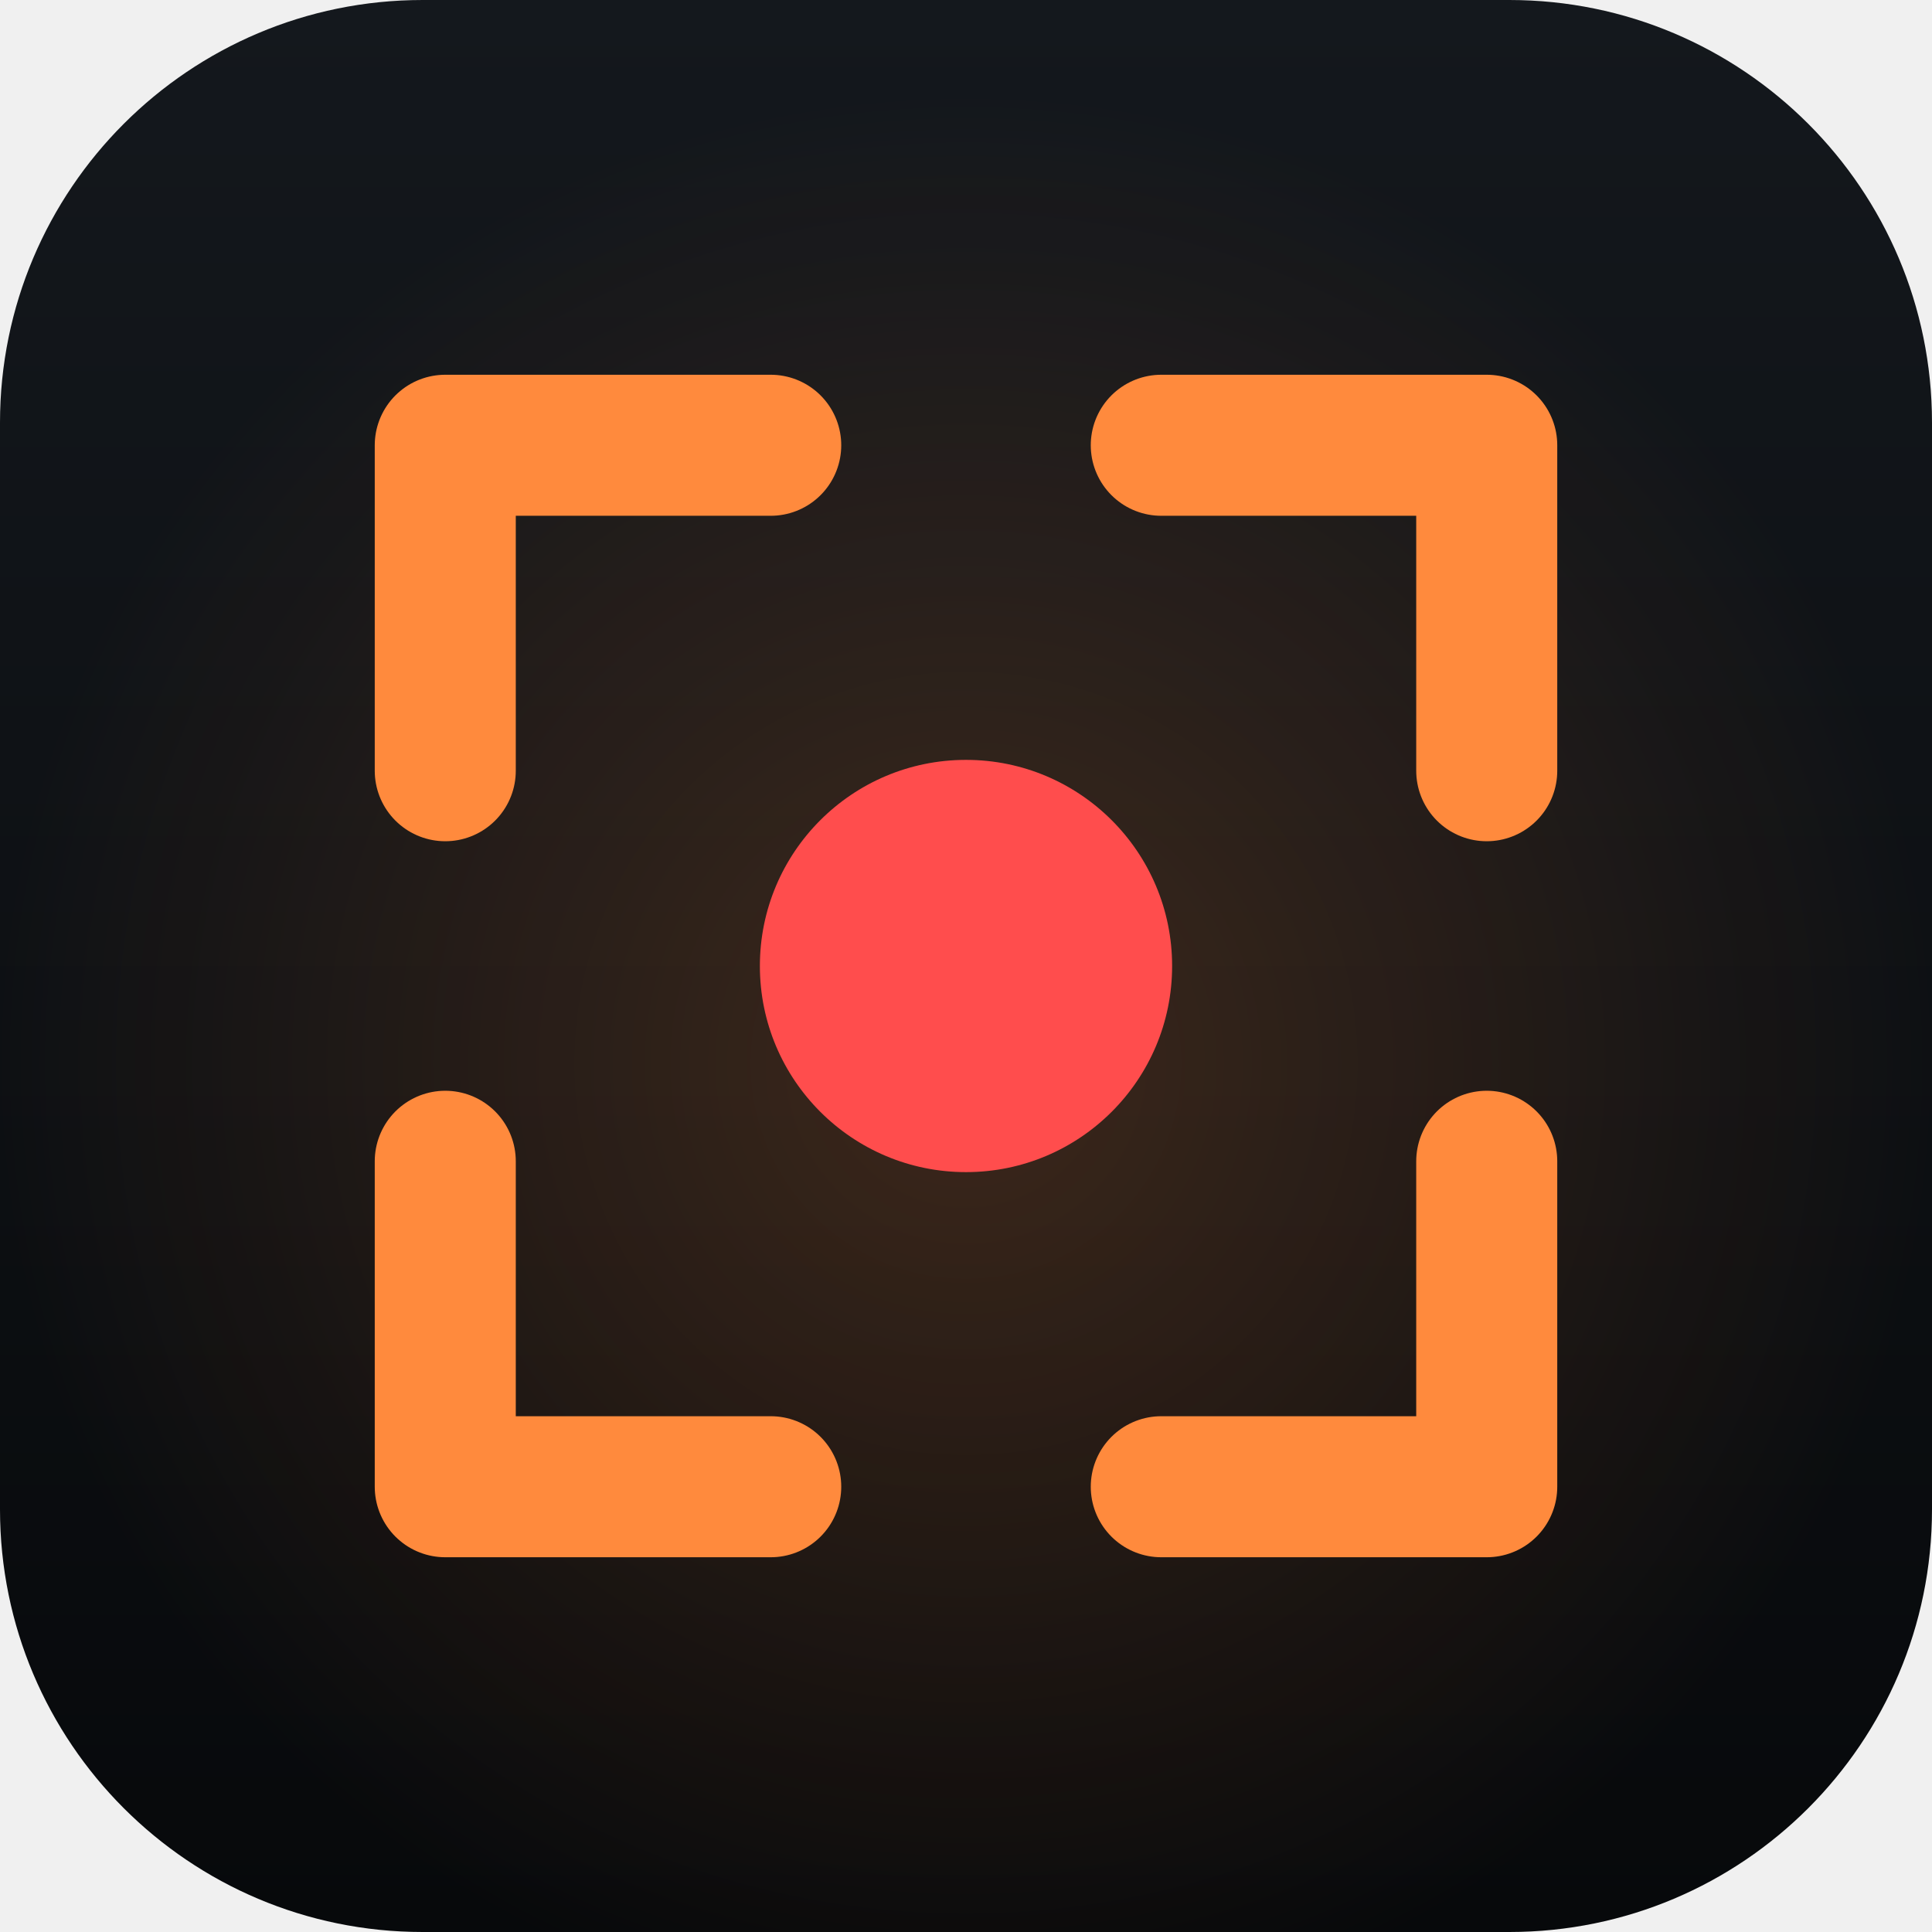
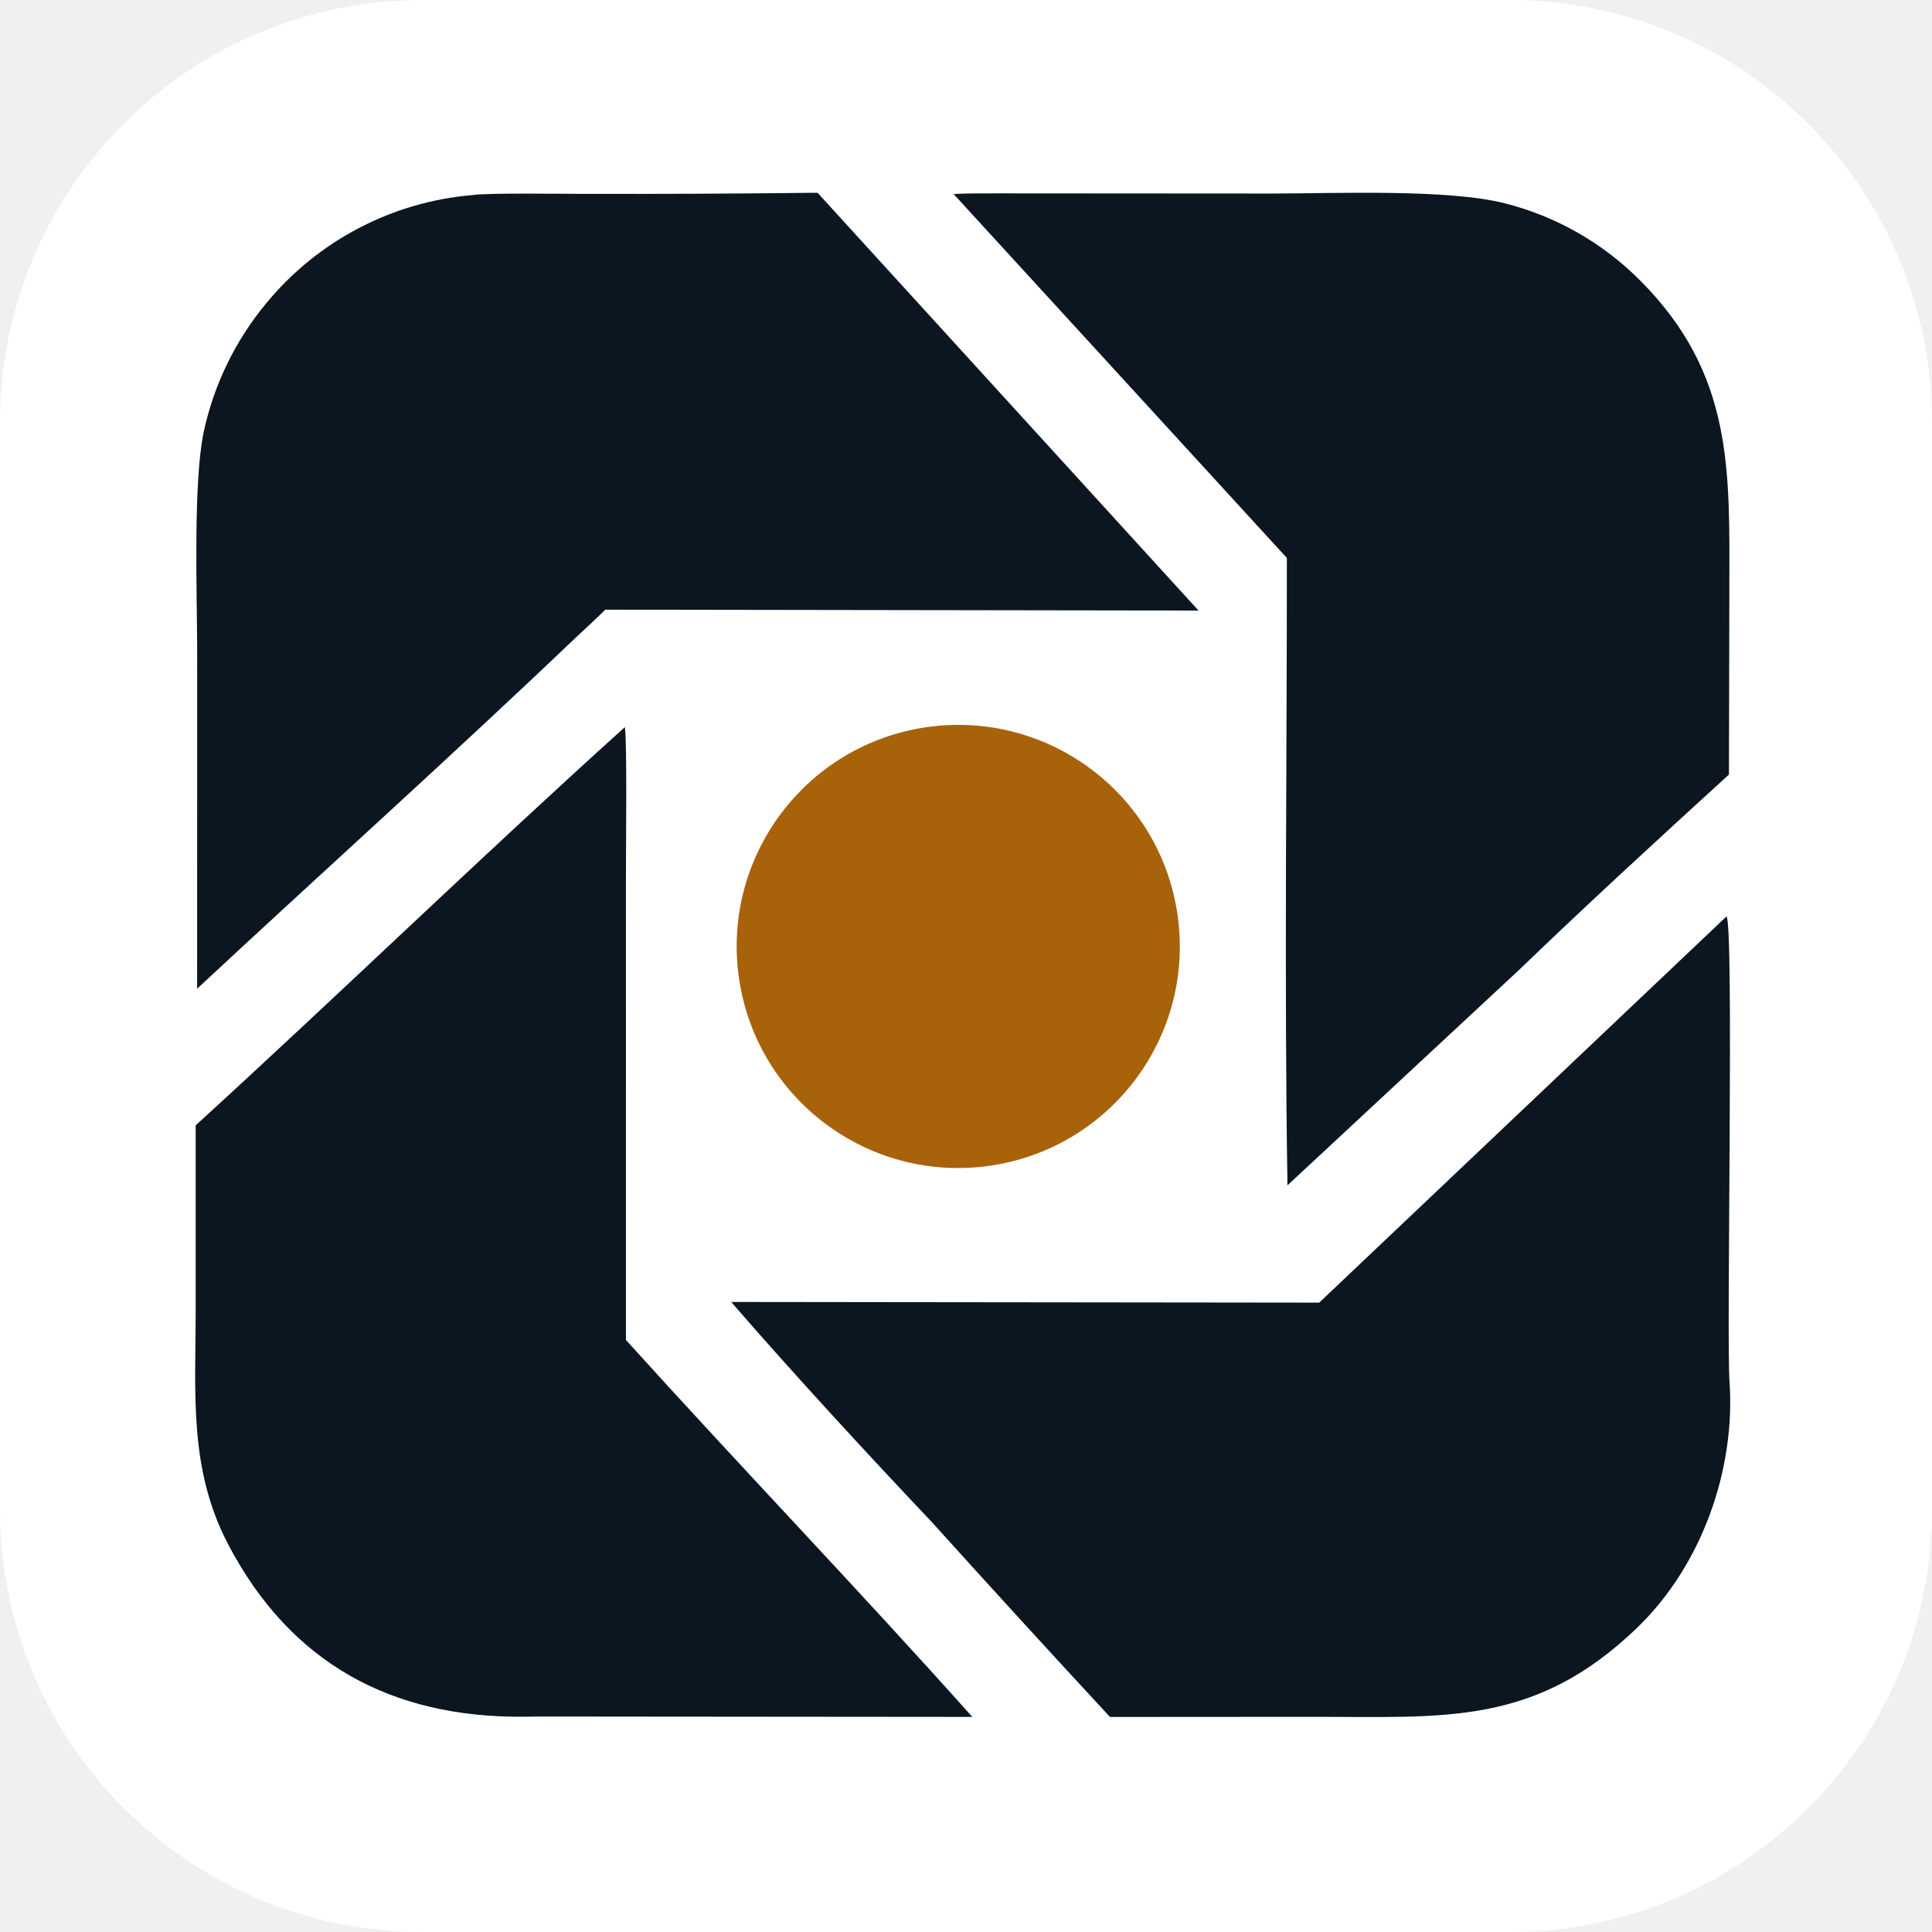
<svg xmlns="http://www.w3.org/2000/svg" viewBox="0 0 64 64">
-   <defs>
-     <linearGradient id="tile" x1="0" y1="0" x2="0" y2="1">
-       <stop offset="0" stop-color="#14181D" />
-       <stop offset="1" stop-color="#07090B" />
-     </linearGradient>
-     <radialGradient id="glow" cx="0.5" cy="0.55" r="0.5">
-       <stop offset="0" stop-color="#FF8A3D" stop-opacity="0.2" />
-       <stop offset="1" stop-color="#FF8A3D" stop-opacity="0" />
-     </radialGradient>
-   </defs>
-   <rect width="64" height="64" rx="14" fill="url(#tile)" />
-   <rect width="64" height="64" rx="14" fill="url(#glow)" />
-   <g transform="translate(9 9) scale(0.71875)">
-     <path d="M8 23V8h15M41 8h15v15M56 41v15H41M23 56H8V41" fill="none" stroke="#FF8A3D" stroke-width="6.5" stroke-linecap="round" stroke-linejoin="round" />
-     <circle cx="32" cy="32" r="9.5" fill="#FF4D4D" />
+   <rect width="64" height="64" rx="14" fill="#FFFFFF" />
+   <g transform="translate(6 6) scale(0.8125)">
+     <g transform="scale(0.105611) translate(-344.3 -353.0)">
+       <path fill="#0B1620" d="M 589.993 357.493 L 737.063 518.783 L 508.027 518.443 C 504.509 521.99 500.523 525.584 496.855 529.018 C 449.385 574.355 398.727 619.818 350.477 664.762 L 350.495 533.561 C 350.42 511.84 348.935 469.073 353.036 449.756 C 356.978 431.474 365.287 414.417 377.254 400.043 C 397.059 376.028 425.709 361.01 456.727 358.385 C 462.166 357.491 492.014 357.926 499.796 357.924 C 529.863 357.984 559.929 357.84 589.993 357.493 z" />
+       <path fill="#0B1620" d="M 940.885 636.863 C 943.83 639.814 940.817 798.856 942.048 816.382 C 944.43 850.284 931.396 887.355 906.434 911.428 C 866.929 949.527 831.908 945.817 781.581 945.856 L 702.886 945.905 C 679.782 920.966 656.844 895.874 634.075 870.629 C 609.846 845.083 579.586 812.205 556.652 785.694 L 783.658 785.954 L 940.885 636.863 z" />
+       <path fill="#0B1620" d="M 642.507 357.98 C 647.615 357.671 654.58 357.751 659.804 357.728 L 765.475 357.797 C 789.886 357.765 833.309 355.951 855.398 361.585 C 875.139 366.606 893.15 376.882 907.517 391.321 C 943.675 427.547 942.054 464.591 941.987 510.902 L 941.83 582.092 C 915.532 606.066 886.201 633.018 860.822 657.496 L 771.399 740.667 C 770.131 660.958 771.206 578.48 771.168 498.468 L 642.507 357.98 z" />
+       <path fill="#0B1620" d="M 515.593 563.787 C 516.514 568.028 515.986 614.332 516.009 622.288 L 516.022 800.373 C 560.092 849.167 606.075 896.995 649.734 945.882 L 481.75 945.734 L 476.62 945.809 C 425.599 946.283 386.469 925.177 362.426 879.199 C 347.284 850.244 349.863 821.27 349.917 789.745 L 349.918 717.511 C 405.39 666.87 459.892 614.031 515.593 563.787 z" />
+       <path fill="#A8620A" d="M 632.362 563.763 C 679.165 557.16 722.45 589.772 729.012 636.58 C 735.574 683.388 702.925 726.645 656.111 733.166 C 609.354 739.679 566.163 707.079 559.609 660.328 C 553.055 613.578 585.617 570.358 632.362 563.763 z" />
+     </g>
  </g>
</svg>
